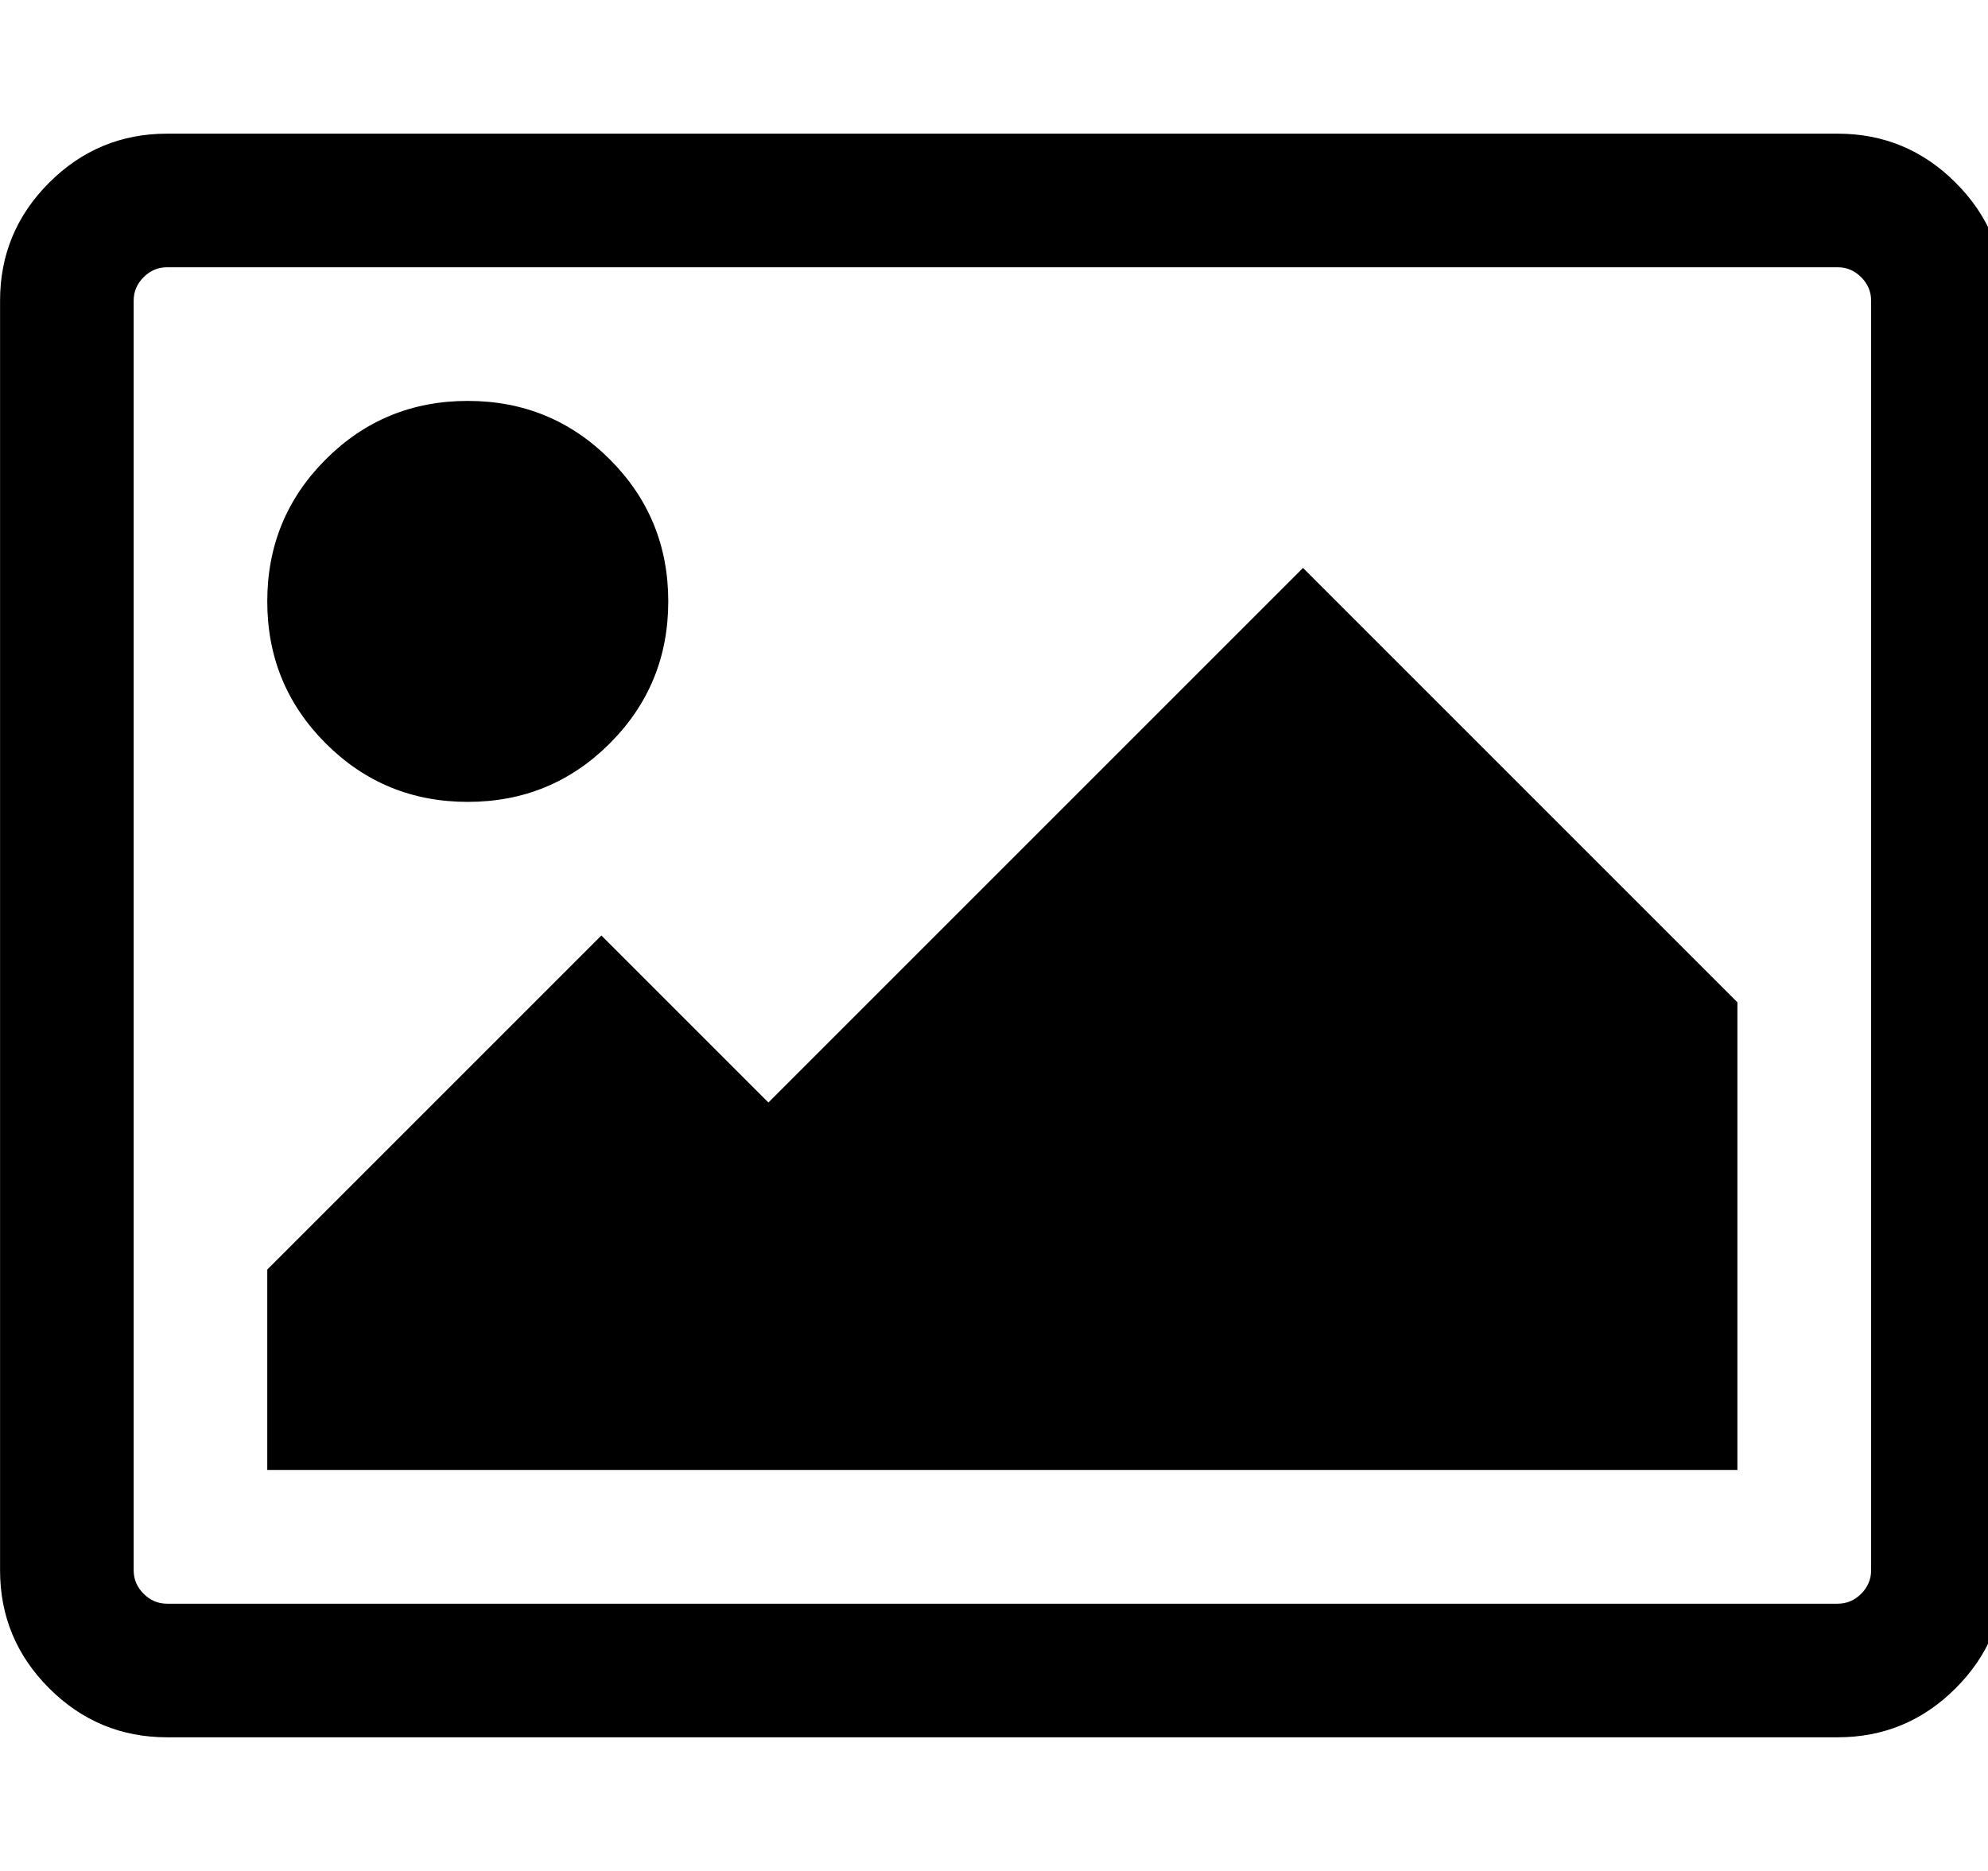
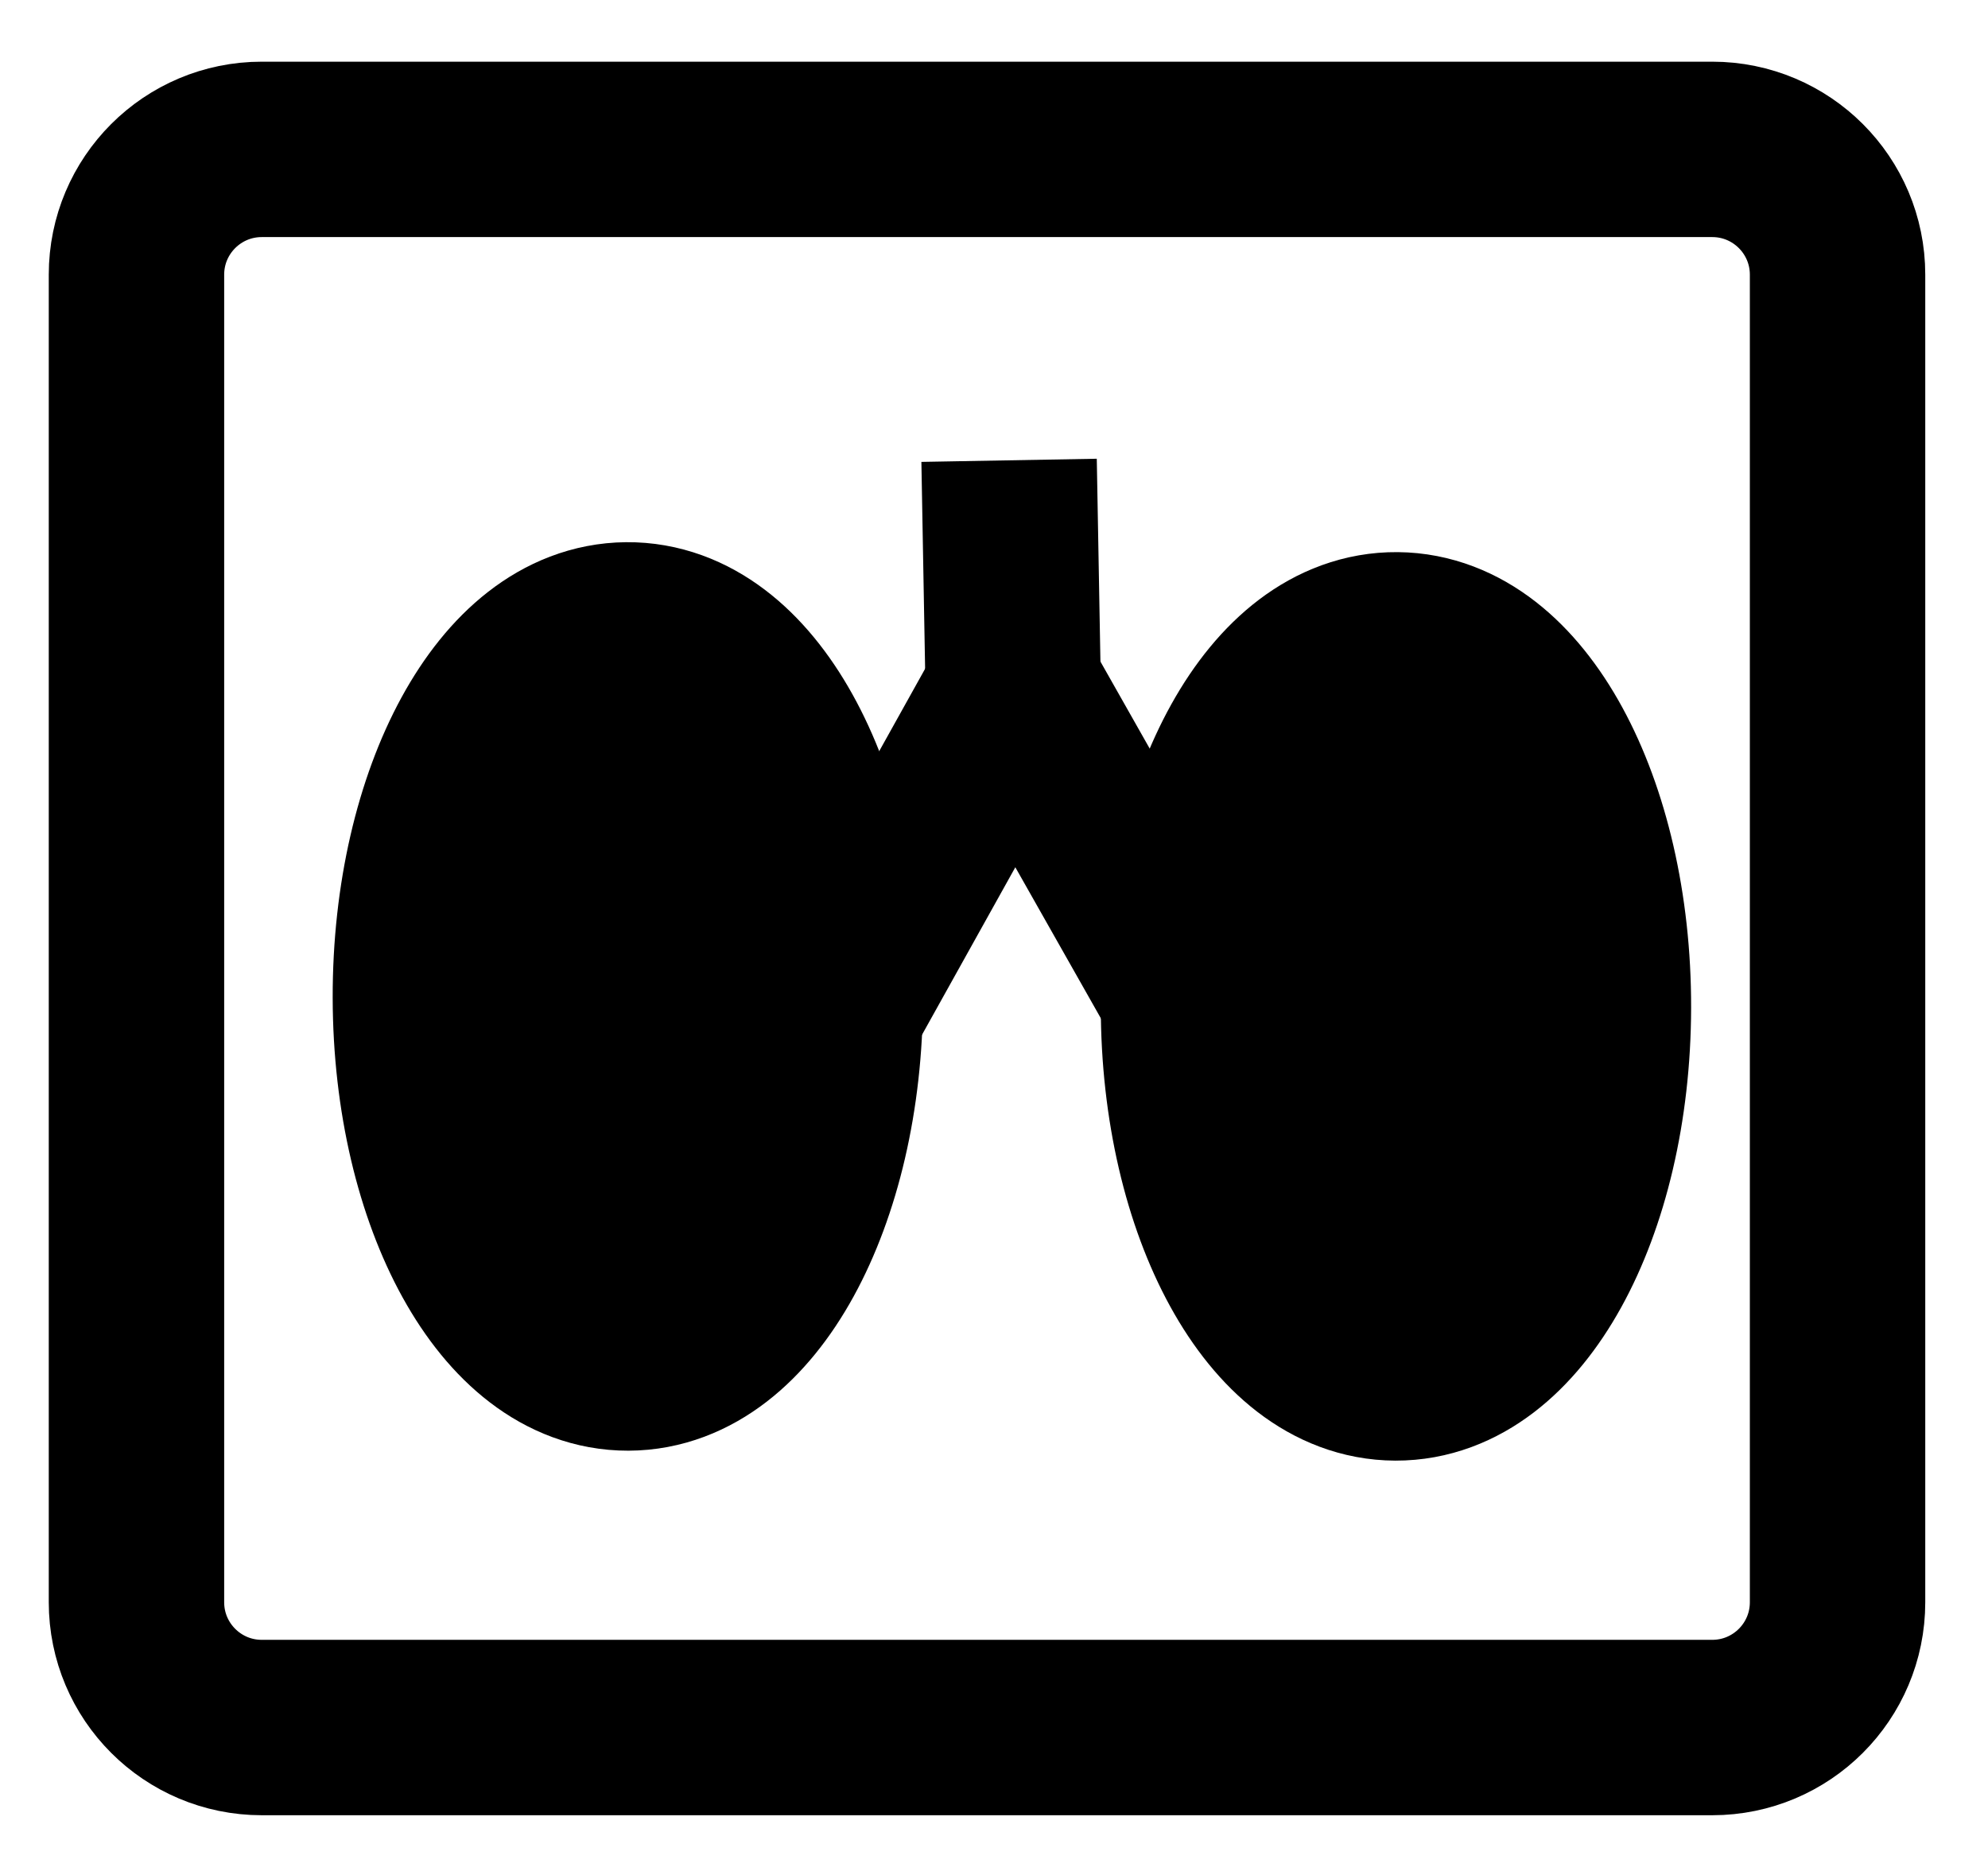
- <svg xmlns="http://www.w3.org/2000/svg" version="1.1" width="34" height="32" viewBox="0 0 34 32">
-   <path d="M11.429 10.286q0 1.429-1 2.429t-2.429 1-2.429-1-1-2.429 1-2.429 2.429-1 2.429 1 1 2.429zM29.714 17.143v8h-25.143v-3.429l5.714-5.714 2.857 2.857 9.143-9.143zM31.429 4.571h-28.571q-0.232 0-0.402 0.17t-0.17 0.402v21.714q0 0.232 0.17 0.402t0.402 0.17h28.571q0.232 0 0.402-0.17t0.17-0.402v-21.714q0-0.232-0.17-0.402t-0.402-0.17zM34.286 5.143v21.714q0 1.179-0.839 2.018t-2.018 0.839h-28.571q-1.179 0-2.018-0.839t-0.839-2.018v-21.714q0-1.179 0.839-2.018t2.018-0.839h28.571q1.179 0 2.018 0.839t0.839 2.018z" fill="#000000" />
+ <svg xmlns="http://www.w3.org/2000/svg" version="1.1" width="34" height="32" viewBox="0 0 34 32" id="svg2">
+   <defs id="defs8" />
+   <rect style="fill:none;stroke:#000000;stroke-width:3;stroke-miterlimit:4;stroke-opacity:1;stroke-dasharray:none;stroke-dashoffset:0" id="rect2987" width="29.093" height="26.992" x="2.334" y="2.555" ry="2.143" />
+   <path style="fill:none;stroke:#000000;stroke-width:3;stroke-linecap:butt;stroke-linejoin:miter;stroke-opacity:1" d="m 13.135,19.344 4.219,-7.574 4.506,7.958" id="path2999" />
+   <path style="fill:none;stroke:#000000;stroke-width:3;stroke-linecap:butt;stroke-linejoin:miter;stroke-opacity:1" d="M 17.354,13.208 17.258,7.873" id="path3001" />
+   <path style="fill:#000000;stroke:#000000;stroke-width:3;stroke-miterlimit:4;stroke-opacity:1;stroke-dasharray:none;stroke-dashoffset:0" id="path2997-2" d="m 18.025,16.995 a 3.548,7.335 0 1 1 -7.8e-5,-0.049" transform="matrix(-1,0,0,0.8793847,38.35155,2.267777)" />
+   <path style="fill:#000000;stroke:#000000;stroke-width:3;stroke-miterlimit:4;stroke-opacity:1;stroke-dasharray:none;stroke-dashoffset:0" id="path2997-2-1" d="m 18.025,16.995 a 3.548,7.335 0 1 1 -7.8e-5,-0.049" transform="matrix(1,0,0,0.8793847,-3.739276,2.097791)" />
</svg>
